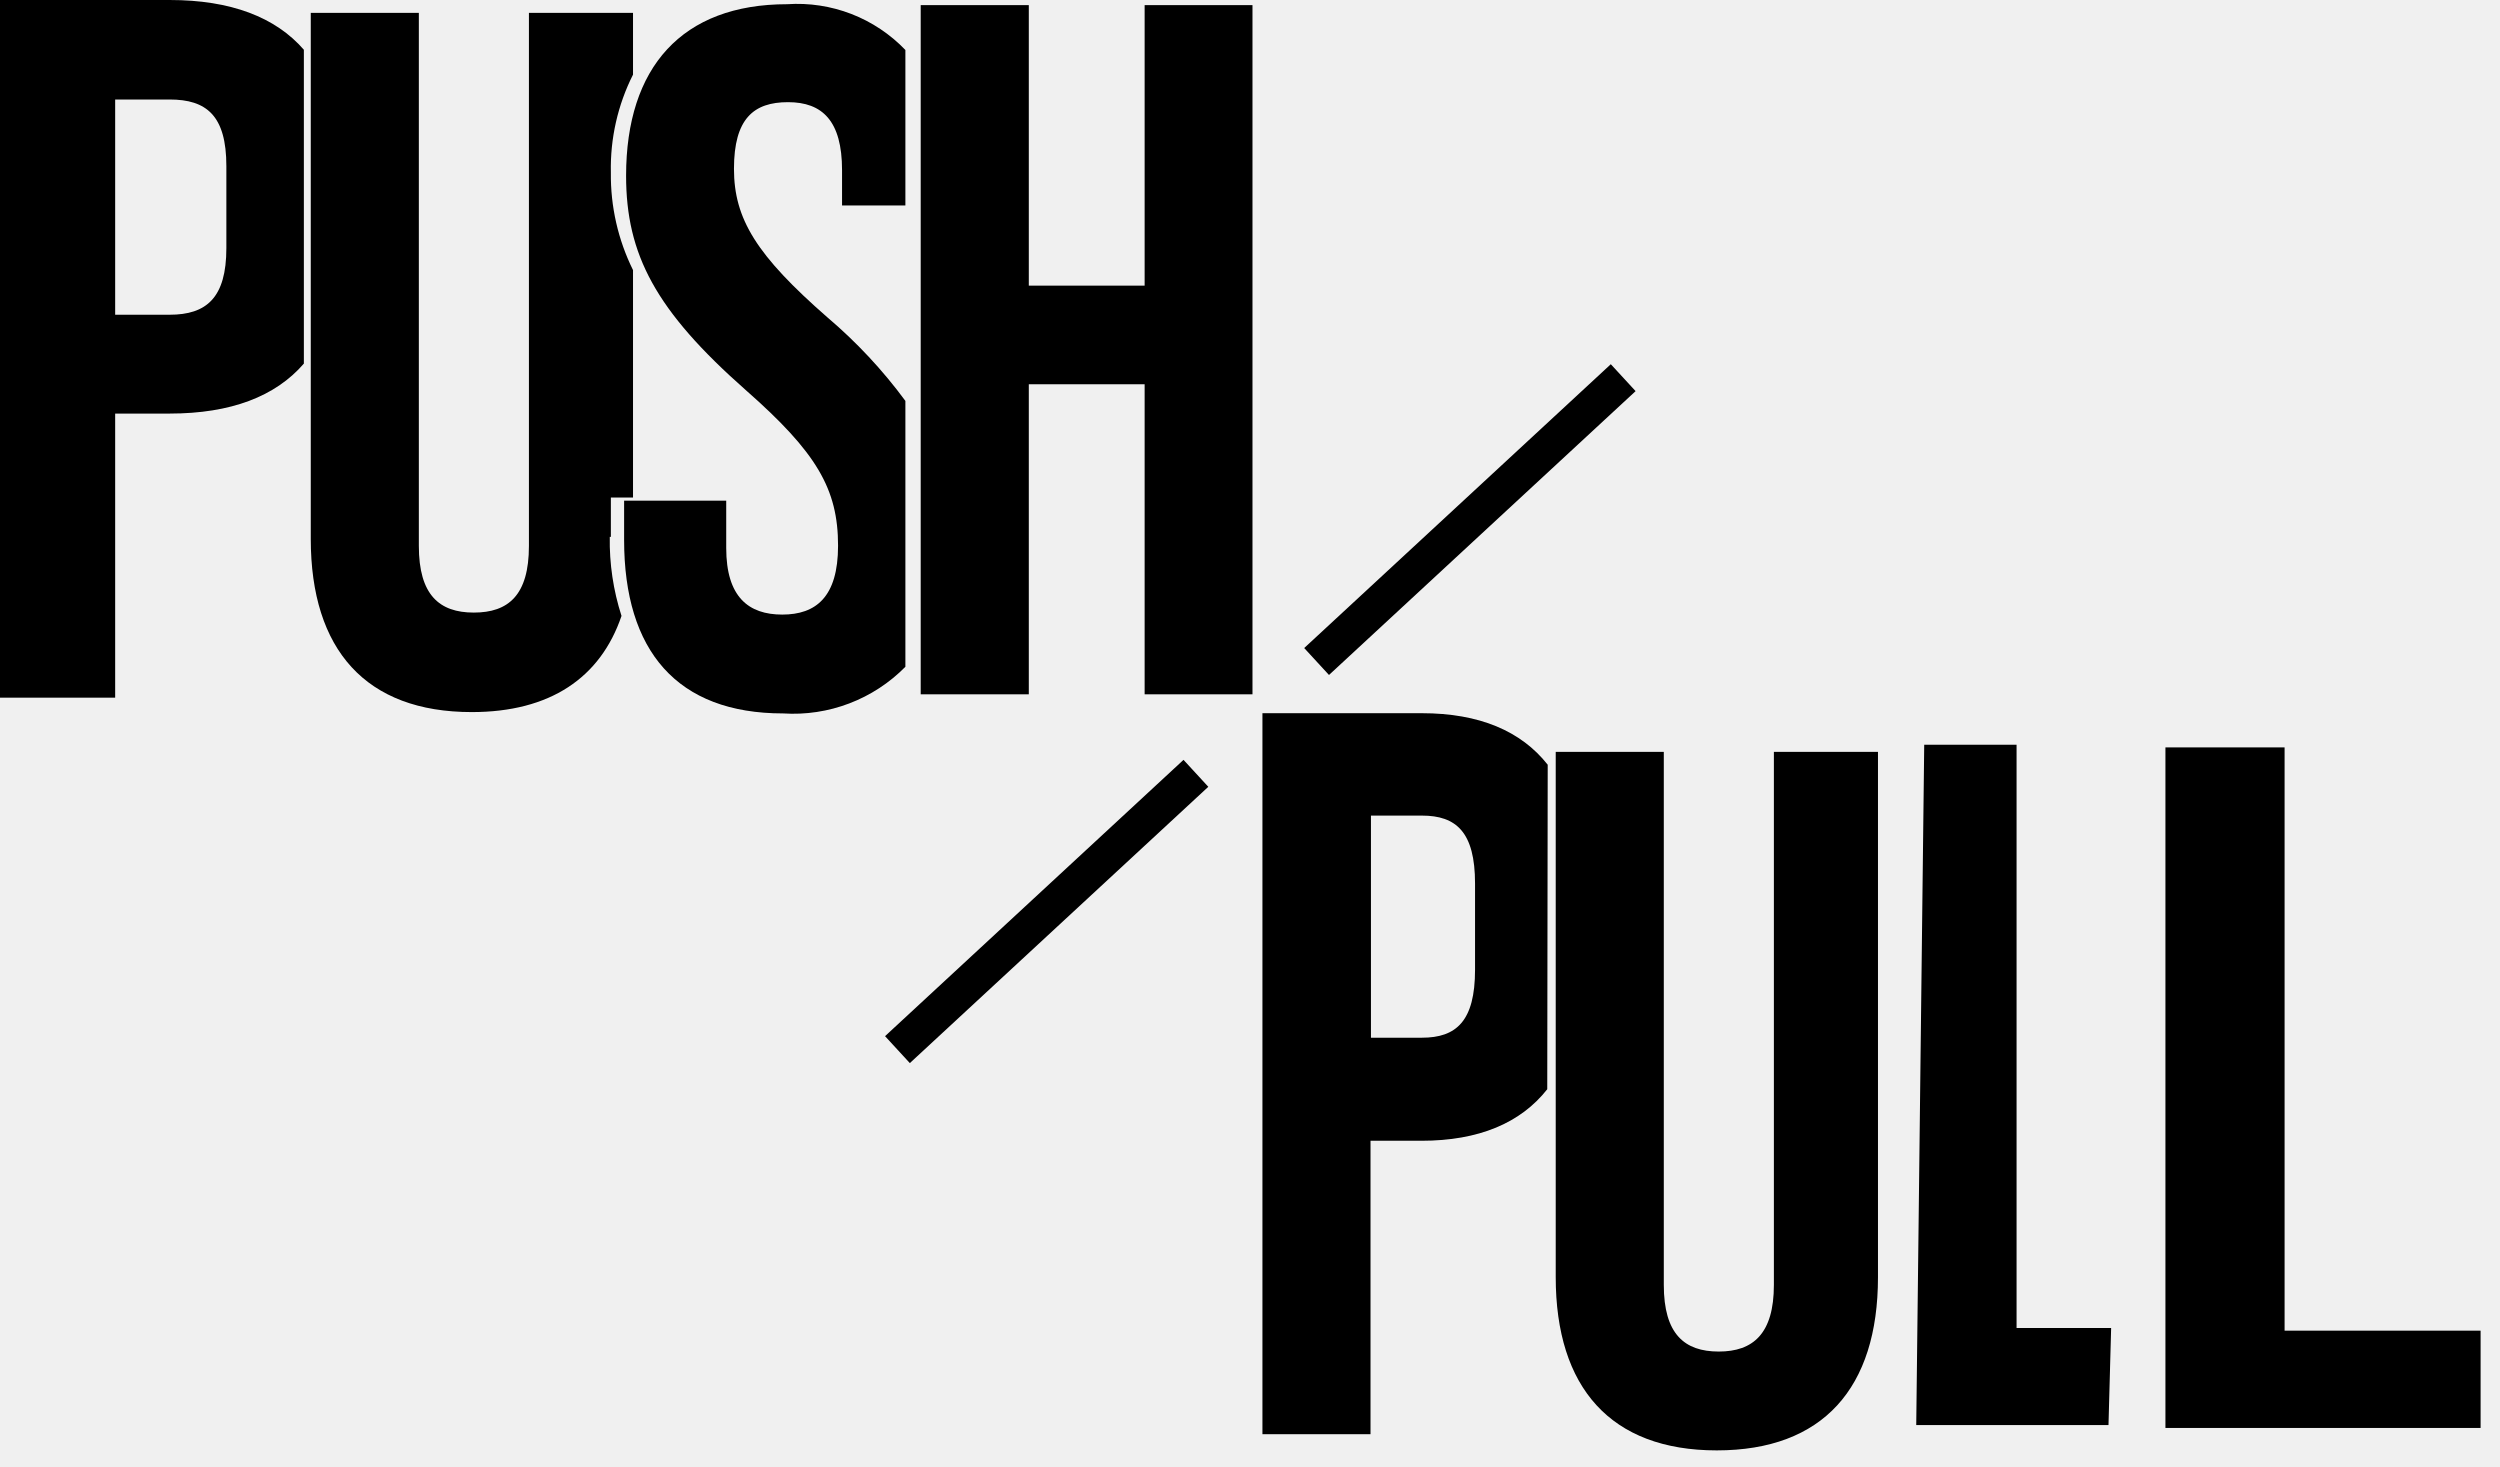
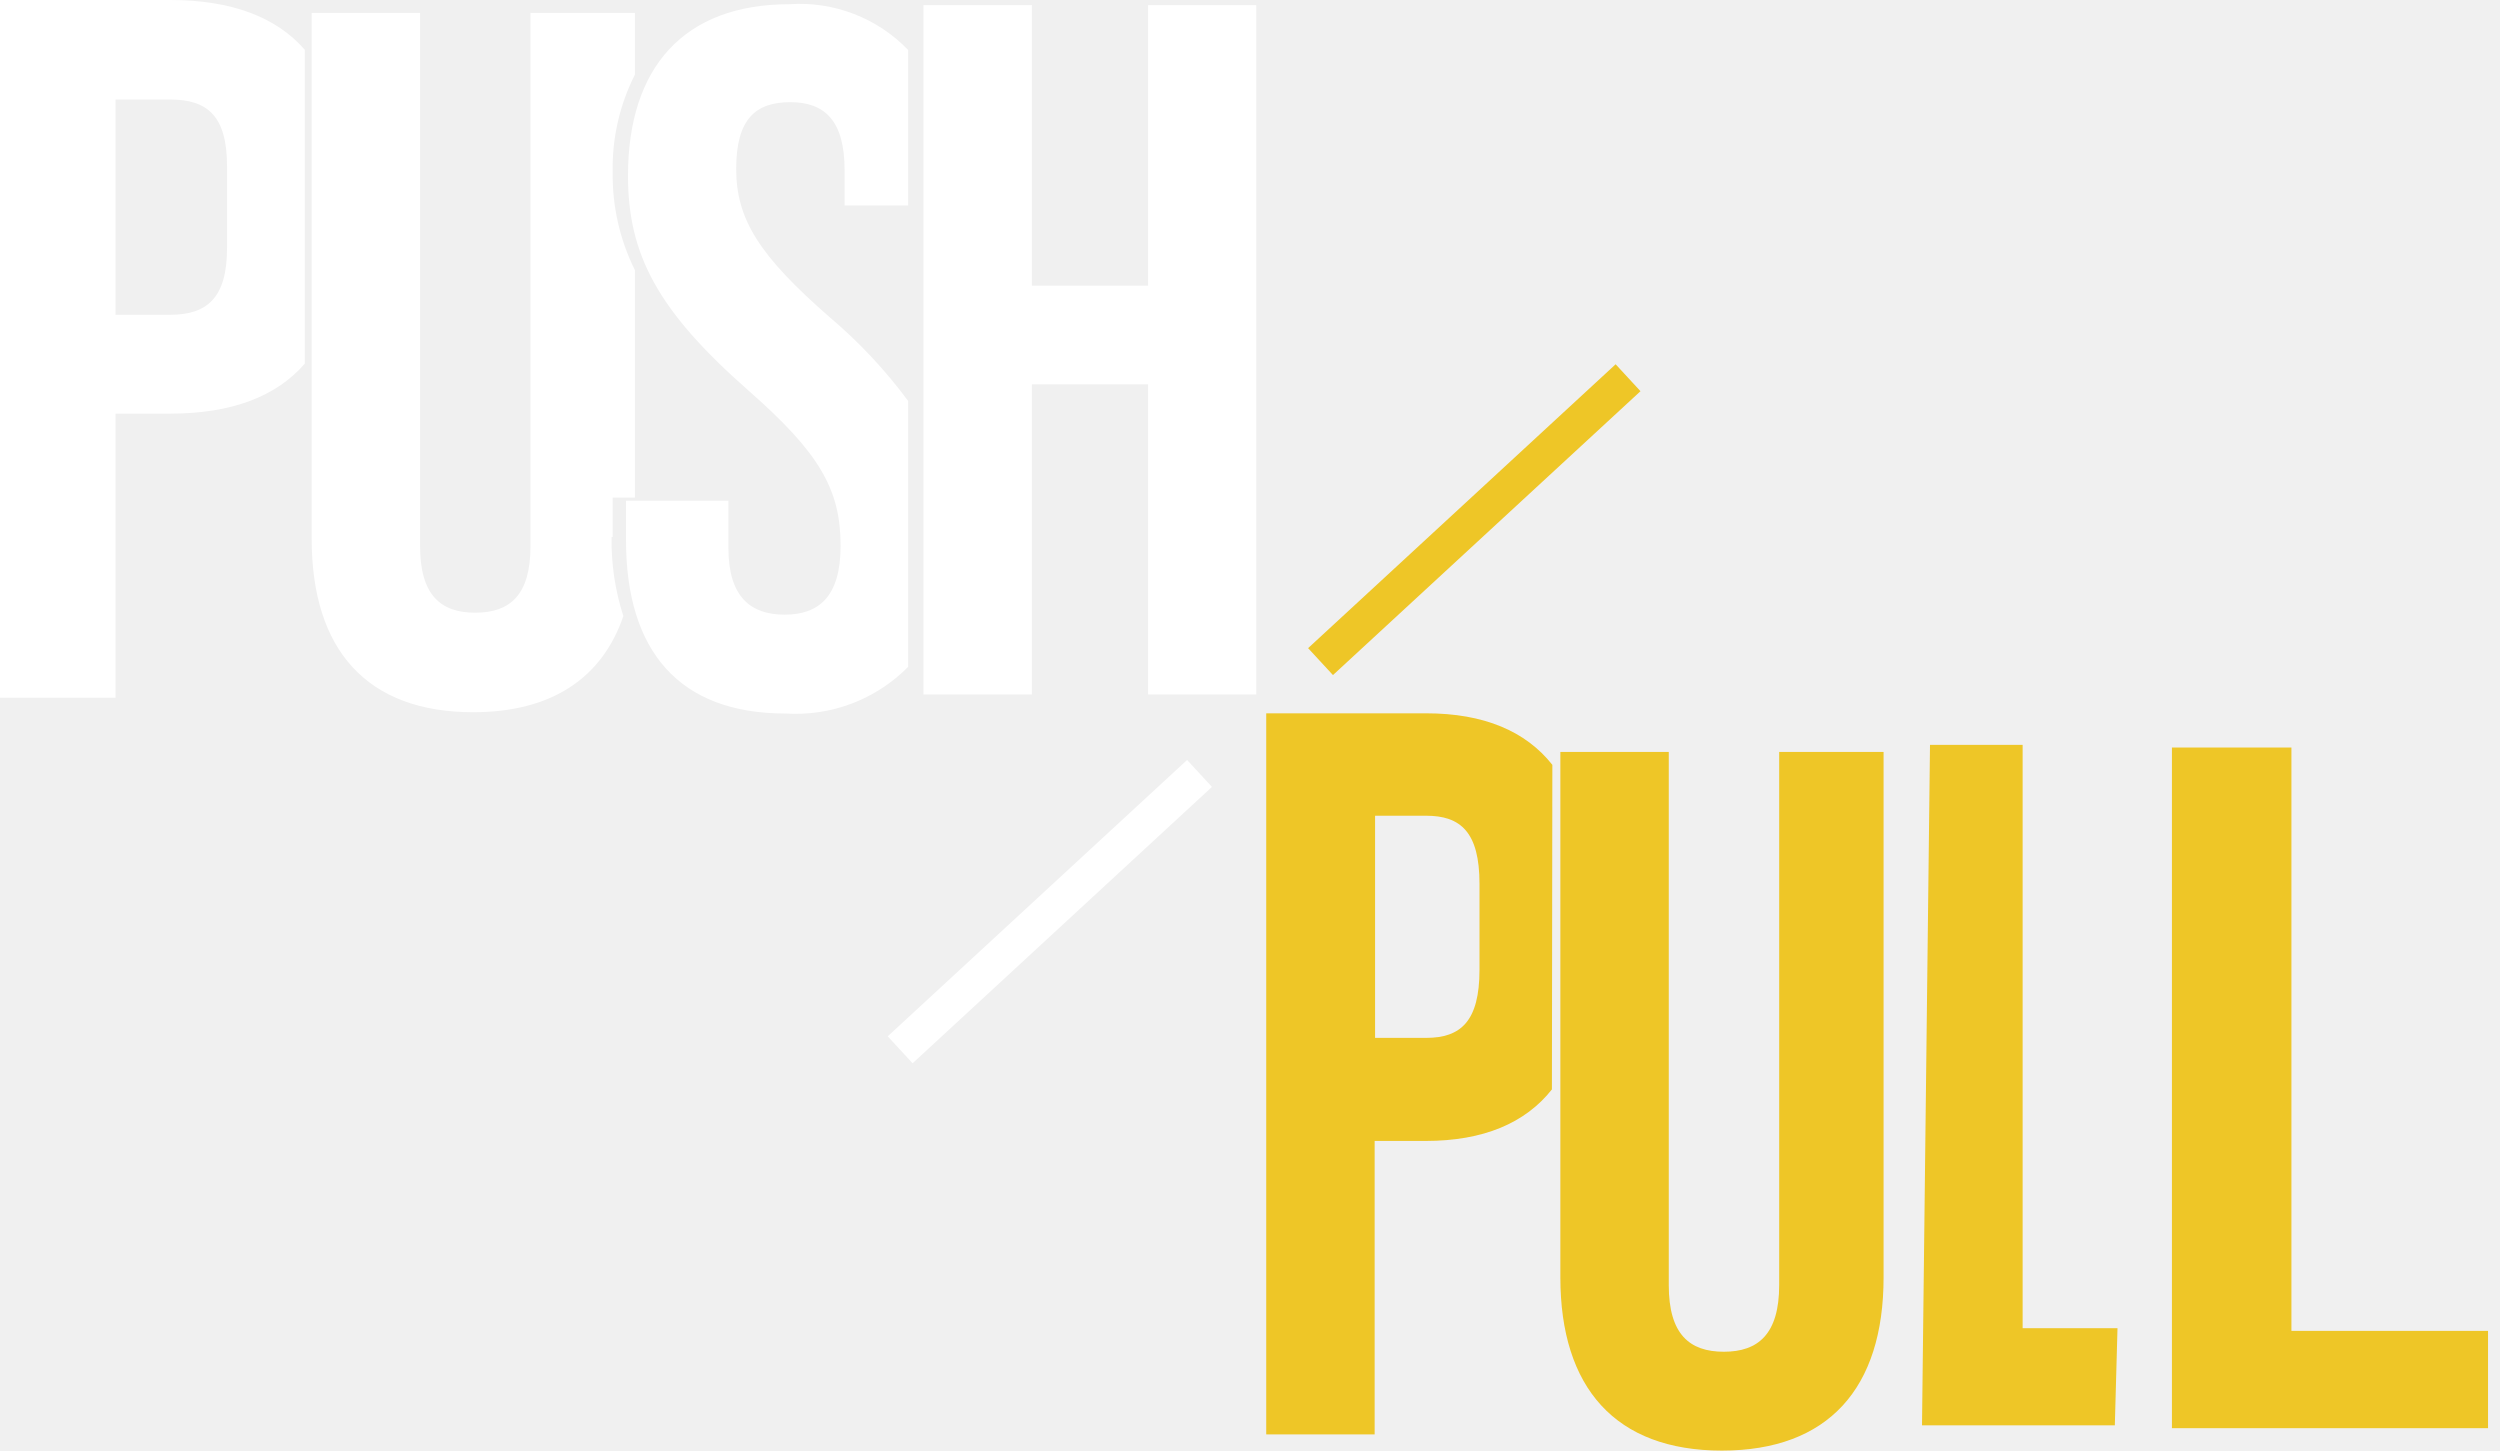
- <svg xmlns="http://www.w3.org/2000/svg" width="121" height="71" viewBox="0 0 121 71" fill="none">
-   <path d="M14.707 2.408C13.335 0.828 11.17 0 8.211 0H0V33.766H5.574V20.017H8.211C11.17 20.017 13.335 19.189 14.707 17.598V2.408ZM10.956 12.008C10.956 14.416 9.991 15.233 8.211 15.233H5.574V4.816H8.211C9.991 4.816 10.956 5.59 10.956 8.041V12.008Z" fill="black" />
-   <path d="M29.566 25.983V24.081H30.638V13.072C29.913 11.607 29.546 9.989 29.566 8.353C29.53 6.708 29.898 5.08 30.638 3.612V0.624H25.6V26.424C25.6 28.811 24.603 29.649 22.931 29.649C21.258 29.649 20.272 28.789 20.272 26.424V0.624H15.041V26.08C15.041 31.455 17.71 34.465 22.834 34.465C26.618 34.465 29.062 32.81 30.081 29.81C29.683 28.575 29.491 27.282 29.513 25.983" fill="black" />
-   <path d="M43.821 19.404C42.724 17.915 41.457 16.558 40.048 15.362C36.617 12.363 35.524 10.6 35.524 8.17C35.524 5.741 36.478 4.945 38.14 4.945C39.801 4.945 40.755 5.848 40.755 8.235V9.944H43.821V2.419C43.086 1.653 42.193 1.058 41.204 0.675C40.215 0.293 39.154 0.132 38.097 0.204C33.005 0.204 30.303 3.258 30.303 8.504C30.303 12.32 31.729 15.029 36.103 18.888C39.523 21.898 40.562 23.661 40.562 26.413C40.562 28.897 39.49 29.746 37.861 29.746C36.231 29.746 35.149 28.897 35.149 26.521V24.231H30.207V26.134C30.207 31.509 32.769 34.53 37.904 34.53C38.994 34.6 40.086 34.435 41.107 34.045C42.128 33.656 43.053 33.051 43.821 32.272V19.404Z" fill="black" />
-   <path d="M44.562 0.248H49.794V13.825H55.4V0.248H60.62V33.605H55.4V18.598H49.794V33.605H44.562V0.248Z" fill="black" />
-   <path d="M57.282 36.777L42.836 50.15L44.036 51.454L58.482 38.081L57.282 36.777Z" fill="black" />
-   <path d="M77.963 17.628L63.123 31.365L64.323 32.669L79.163 18.931L77.963 17.628Z" fill="black" />
-   <path d="M104.807 36.174H110.574V64.404H120.061V69.113H104.807V36.174Z" fill="black" />
-   <path d="M74.909 37.013C73.622 35.379 71.596 34.519 68.82 34.519H61.102V69.414H66.333V55.213H68.798C71.575 55.213 73.601 54.353 74.887 52.719L74.909 37.013ZM71.392 46.935C71.392 49.43 70.481 50.225 68.82 50.225H66.354V39.475H68.82C70.481 39.475 71.392 40.27 71.392 42.764V46.935Z" fill="black" />
-   <path d="M75.297 61.814V36.39H80.528V62.19C80.528 64.566 81.525 65.415 83.187 65.415C84.848 65.415 85.856 64.555 85.856 62.19V36.39H90.894V61.814C90.894 67.189 88.225 70.199 83.09 70.199C77.955 70.199 75.297 67.157 75.297 61.814Z" fill="black" />
-   <path d="M93.132 36.045H97.602V64.275H102.179L102.051 68.973H92.746L93.132 36.045Z" fill="black" />
+ <svg xmlns="http://www.w3.org/2000/svg" width="162" height="94" viewBox="0 0 162 94" fill="none">
+   <path d="M19.75 3.224C17.907 1.108 15 0 11.027 0H0V45.215H7.485V26.804H11.027C15 26.804 17.907 25.695 19.75 23.565V3.224ZM14.712 16.079C14.712 19.304 13.416 20.398 11.027 20.398H7.485V6.449H11.027C13.416 6.449 14.712 7.485 14.712 10.768V16.079Z" fill="white" />
+   <path d="M39.702 34.794V32.246H41.142V17.505C40.168 15.543 39.674 13.377 39.702 11.186C39.653 8.984 40.147 6.803 41.142 4.838V0.836H34.376V35.384C34.376 38.58 33.037 39.703 30.791 39.703C28.546 39.703 27.221 38.551 27.221 35.384V0.836H20.197V34.923C20.197 42.121 23.781 46.152 30.662 46.152C35.743 46.152 39.026 43.935 40.393 39.919C39.859 38.264 39.601 36.532 39.63 34.794" fill="white" />
+   <path d="M58.847 25.982C57.373 23.988 55.673 22.172 53.78 20.57C49.173 16.553 47.705 14.193 47.705 10.94C47.705 7.686 48.986 6.621 51.217 6.621C53.449 6.621 54.73 7.83 54.73 11.026V13.315H58.847V3.238C57.86 2.212 56.66 1.415 55.332 0.903C54.004 0.391 52.58 0.176 51.16 0.273C44.322 0.273 40.694 4.361 40.694 11.386C40.694 16.496 42.609 20.123 48.482 25.291C53.074 29.322 54.471 31.683 54.471 35.368C54.471 38.693 53.031 39.83 50.843 39.83C48.655 39.83 47.201 38.693 47.201 35.512V32.446H40.565V34.994C40.565 42.191 44.005 46.236 50.901 46.236C52.364 46.33 53.831 46.109 55.202 45.587C56.573 45.066 57.816 44.256 58.847 43.213V25.982Z" fill="white" />
+   <path d="M59.841 0.332H66.866V18.513H74.394V0.332H81.405V45H74.394V24.904H66.866V45H59.841V0.332Z" fill="white" />
+   <path d="M76.924 49.247L57.524 67.154L59.136 68.9L78.534 50.992L76.924 49.247Z" fill="white" />
+   <path d="M104.693 23.605L84.765 42L86.376 43.745L106.304 25.35L104.693 23.605Z" fill="#EEC627" />
+   <path d="M140.741 48.44H148.485V86.241H161.225V92.546H140.741V48.44Z" fill="#EEC627" />
+   <path d="M100.593 49.562C98.865 47.374 96.145 46.223 92.416 46.223H82.052V92.949H89.077V73.933H92.387C96.116 73.933 98.836 72.782 100.564 70.594L100.593 49.562ZM95.871 62.849C95.871 66.189 94.647 67.254 92.416 67.254H89.105V52.859H92.416C94.647 52.859 95.871 53.924 95.871 57.264V62.849Z" fill="#EEC627" />
+   <path d="M101.111 82.771V48.727H108.136V83.275C108.136 86.456 109.475 87.593 111.706 87.593C113.937 87.593 115.291 86.442 115.291 83.275V48.727H122.056V82.771C122.056 89.969 118.472 93.999 111.577 93.999C104.681 93.999 101.111 89.925 101.111 82.771Z" fill="#EEC627" />
+   <path d="M125.064 48.268H131.067V86.069H137.214L137.041 92.36H124.546L125.064 48.268Z" fill="#EEC627" />
</svg>
